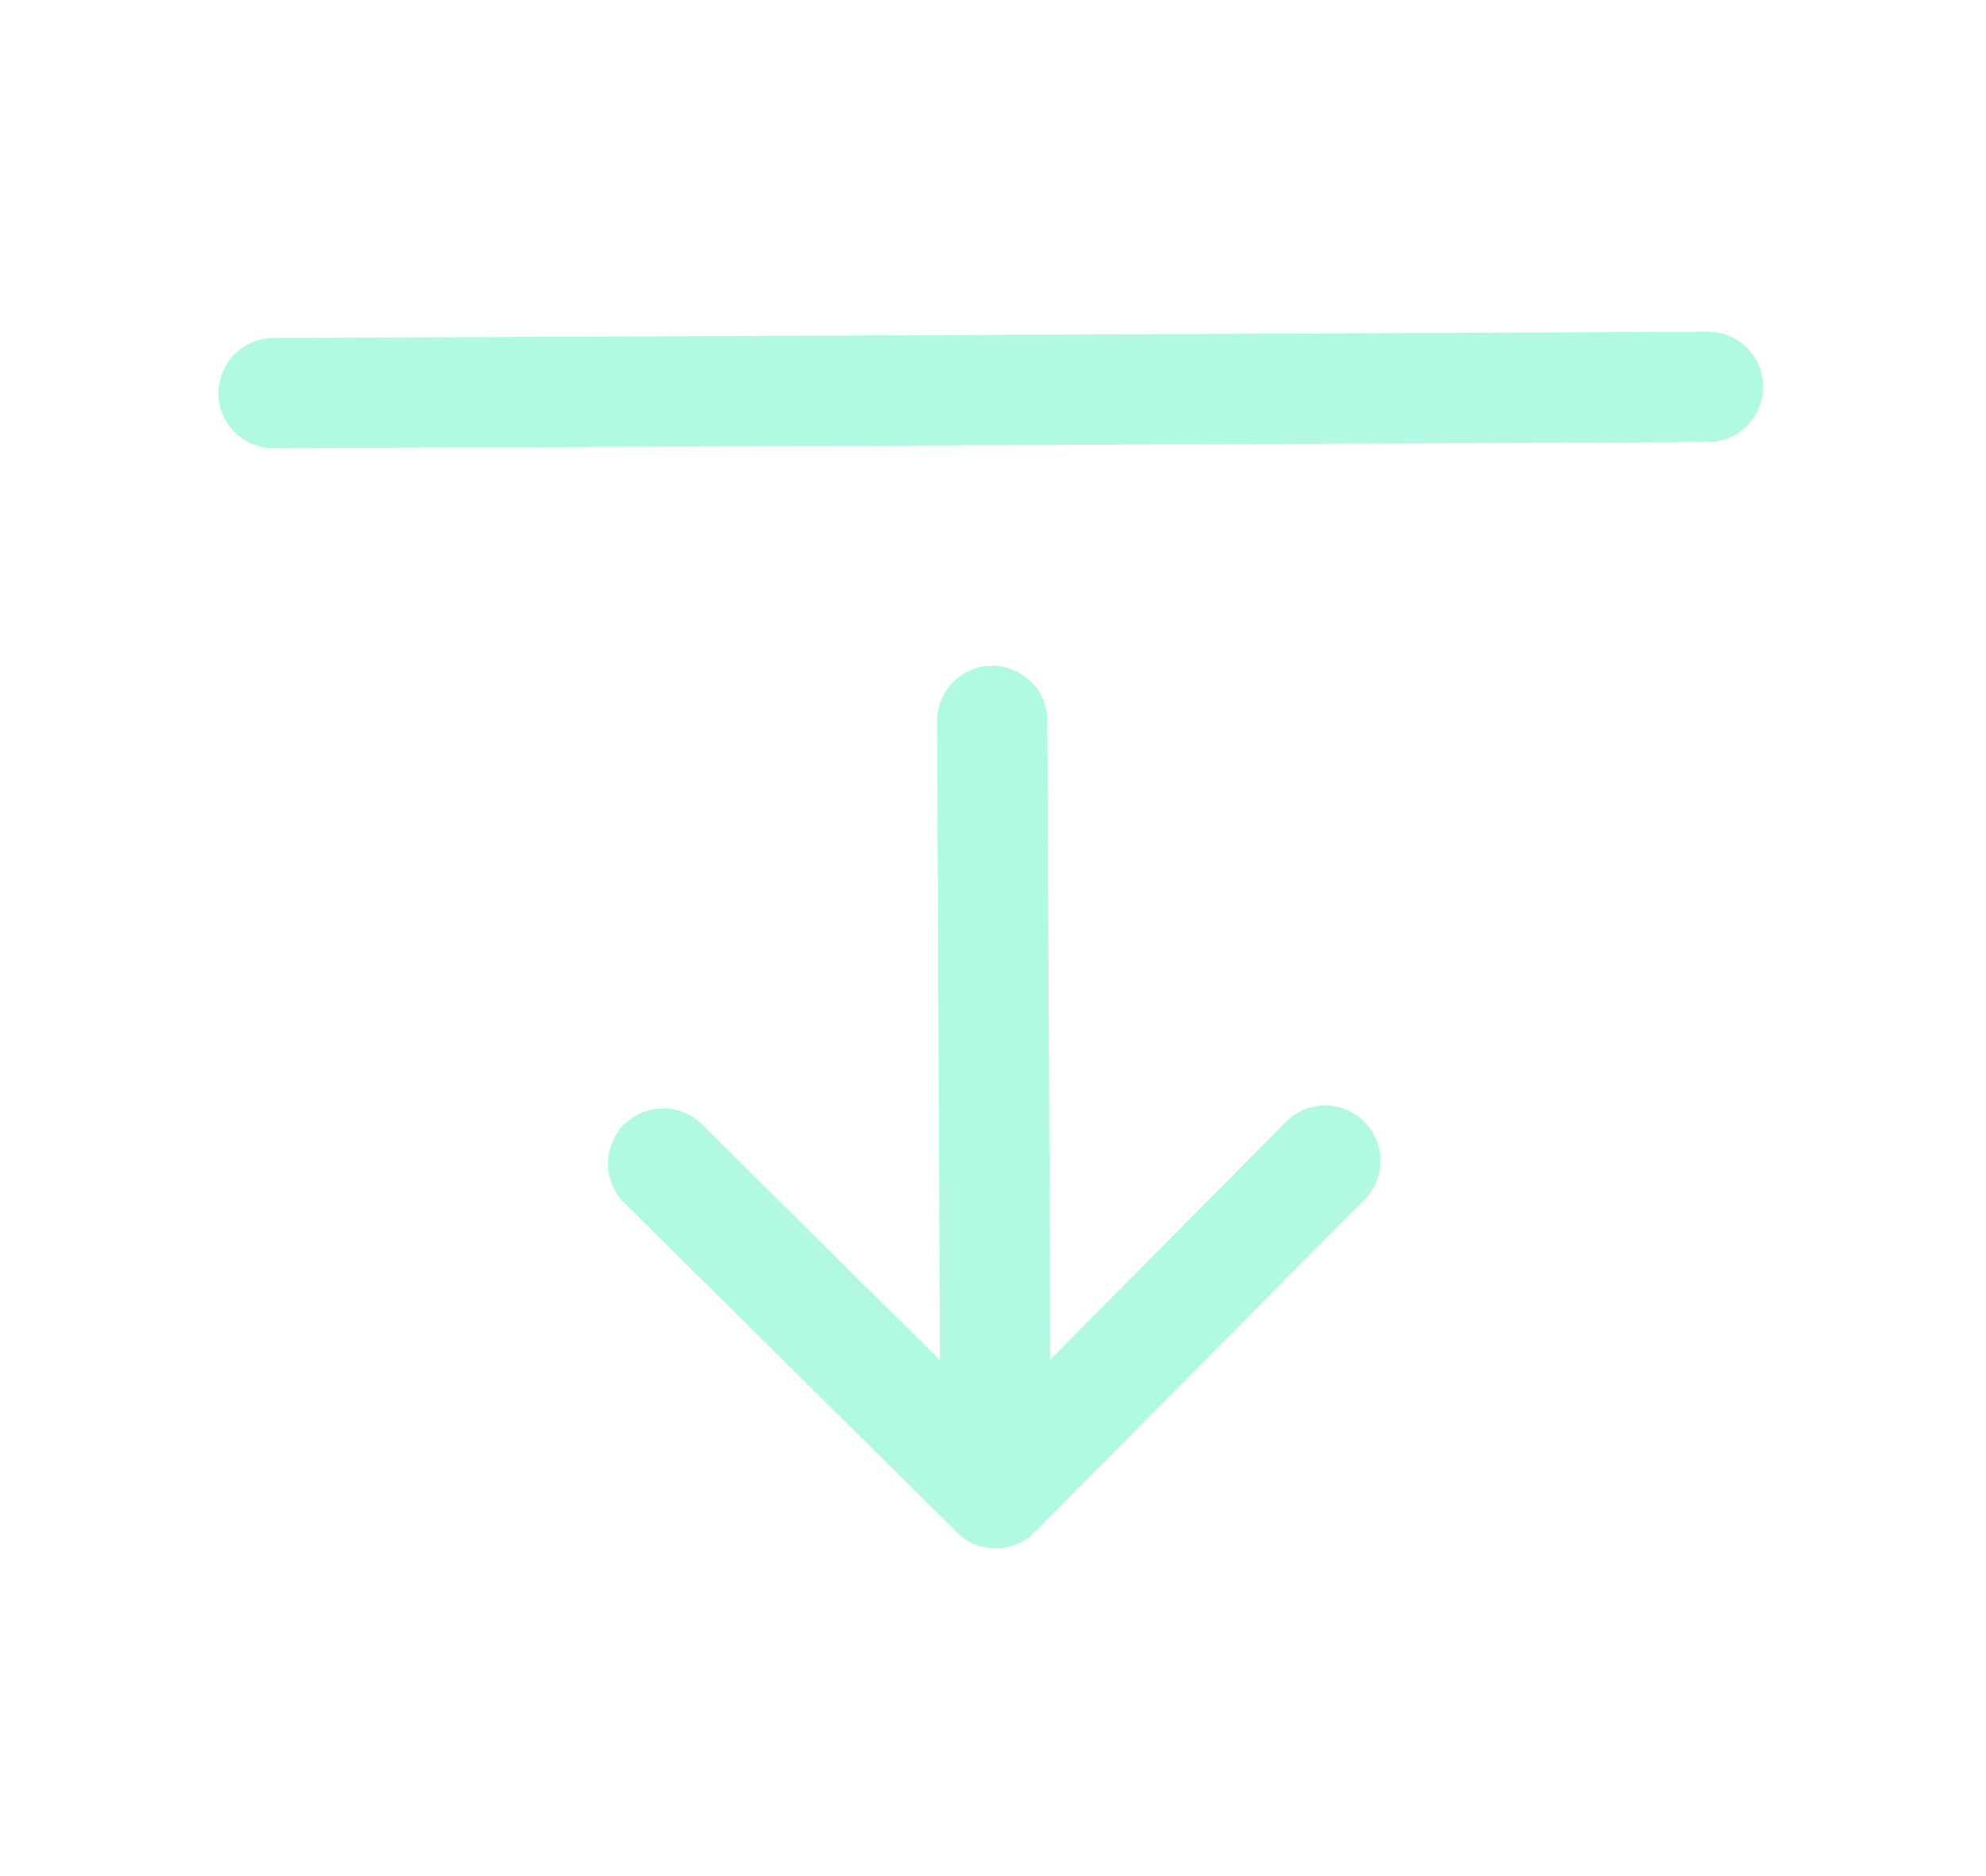
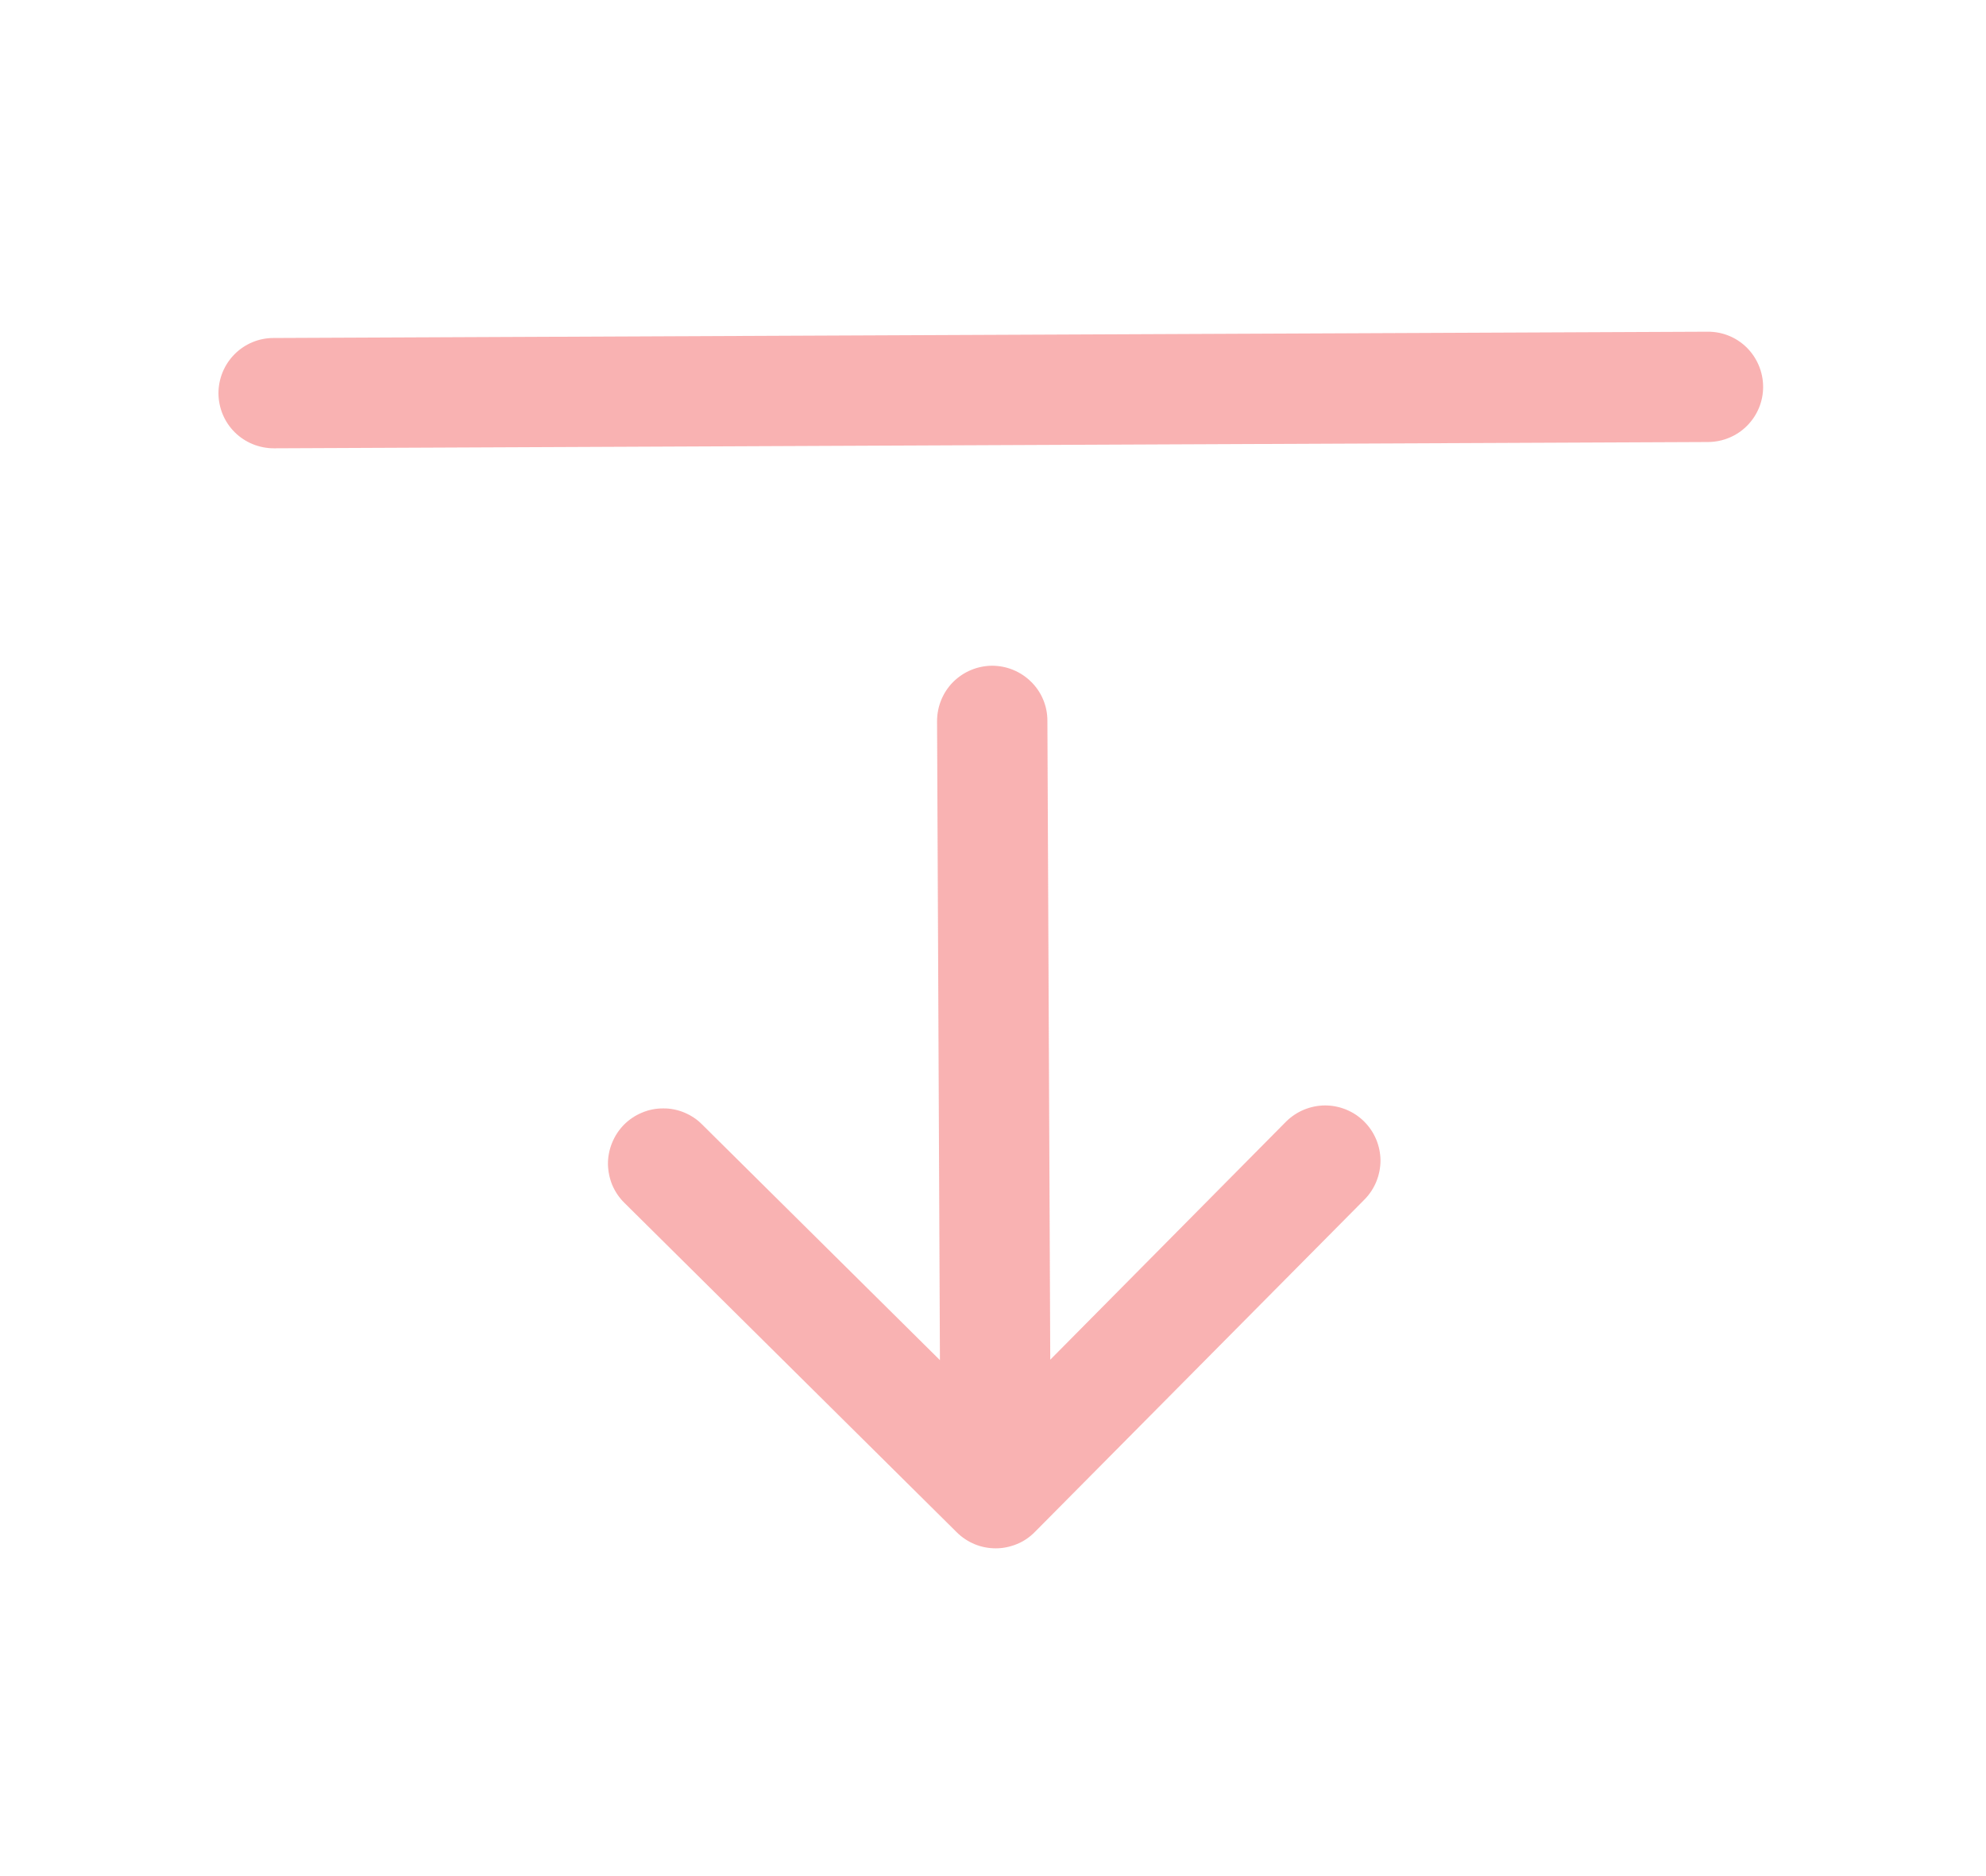
<svg xmlns="http://www.w3.org/2000/svg" width="18" height="17" viewBox="0 0 18 17" fill="none">
-   <path fill-rule="evenodd" clip-rule="evenodd" d="M8.991 6.035C8.859 6.036 8.732 6.089 8.638 6.183C8.545 6.277 8.493 6.405 8.493 6.537L8.519 12.33L6.363 10.193C6.317 10.146 6.261 10.11 6.201 10.085C6.14 10.06 6.075 10.047 6.009 10.048C5.943 10.048 5.878 10.061 5.817 10.087C5.757 10.112 5.702 10.149 5.655 10.196C5.609 10.243 5.573 10.298 5.548 10.359C5.523 10.42 5.51 10.485 5.51 10.55C5.511 10.616 5.524 10.681 5.549 10.742C5.575 10.803 5.612 10.858 5.659 10.904L8.672 13.891C8.718 13.937 8.774 13.974 8.835 13.999C8.895 14.024 8.961 14.036 9.026 14.036C9.092 14.036 9.157 14.022 9.218 13.997C9.279 13.972 9.334 13.934 9.38 13.887L12.367 10.874C12.46 10.78 12.512 10.652 12.512 10.52C12.511 10.387 12.458 10.26 12.363 10.166C12.269 10.073 12.142 10.021 12.009 10.021C11.876 10.022 11.749 10.075 11.655 10.169L9.519 12.326L9.493 6.533C9.493 6.4 9.44 6.273 9.345 6.18C9.251 6.087 9.124 6.035 8.991 6.035ZM15.98 3.504C15.981 3.637 15.929 3.764 15.835 3.859C15.742 3.953 15.615 4.006 15.482 4.007L2.482 4.064C2.35 4.064 2.222 4.012 2.128 3.919C2.034 3.826 1.981 3.699 1.98 3.566C1.98 3.433 2.032 3.306 2.125 3.212C2.218 3.118 2.345 3.064 2.478 3.064L15.478 3.007C15.611 3.006 15.738 3.058 15.832 3.151C15.926 3.245 15.979 3.372 15.98 3.504Z" fill="#97F6D8" fill-opacity="0.75" />
+   <path fill-rule="evenodd" clip-rule="evenodd" d="M8.991 6.035C8.859 6.036 8.732 6.089 8.638 6.183C8.545 6.277 8.493 6.405 8.493 6.537L8.519 12.33L6.363 10.193C6.317 10.146 6.261 10.11 6.201 10.085C6.14 10.06 6.075 10.047 6.009 10.048C5.943 10.048 5.878 10.061 5.817 10.087C5.757 10.112 5.702 10.149 5.655 10.196C5.609 10.243 5.573 10.298 5.548 10.359C5.523 10.42 5.51 10.485 5.51 10.55C5.511 10.616 5.524 10.681 5.549 10.742C5.575 10.803 5.612 10.858 5.659 10.904L8.672 13.891C8.718 13.937 8.774 13.974 8.835 13.999C8.895 14.024 8.961 14.036 9.026 14.036C9.092 14.036 9.157 14.022 9.218 13.997C9.279 13.972 9.334 13.934 9.38 13.887L12.367 10.874C12.46 10.78 12.512 10.652 12.512 10.52C12.511 10.387 12.458 10.26 12.363 10.166C12.269 10.073 12.142 10.021 12.009 10.021C11.876 10.022 11.749 10.075 11.655 10.169L9.519 12.326L9.493 6.533C9.493 6.4 9.44 6.273 9.345 6.18C9.251 6.087 9.124 6.035 8.991 6.035ZM15.98 3.504C15.981 3.637 15.929 3.764 15.835 3.859C15.742 3.953 15.615 4.006 15.482 4.007L2.482 4.064C2.35 4.064 2.222 4.012 2.128 3.919C2.034 3.826 1.981 3.699 1.98 3.566C1.98 3.433 2.032 3.306 2.125 3.212C2.218 3.118 2.345 3.064 2.478 3.064L15.478 3.007C15.611 3.006 15.738 3.058 15.832 3.151C15.926 3.245 15.979 3.372 15.98 3.504Z" fill="hsl(0, 84%, 78%)" fill-opacity="0.75" />
</svg>
